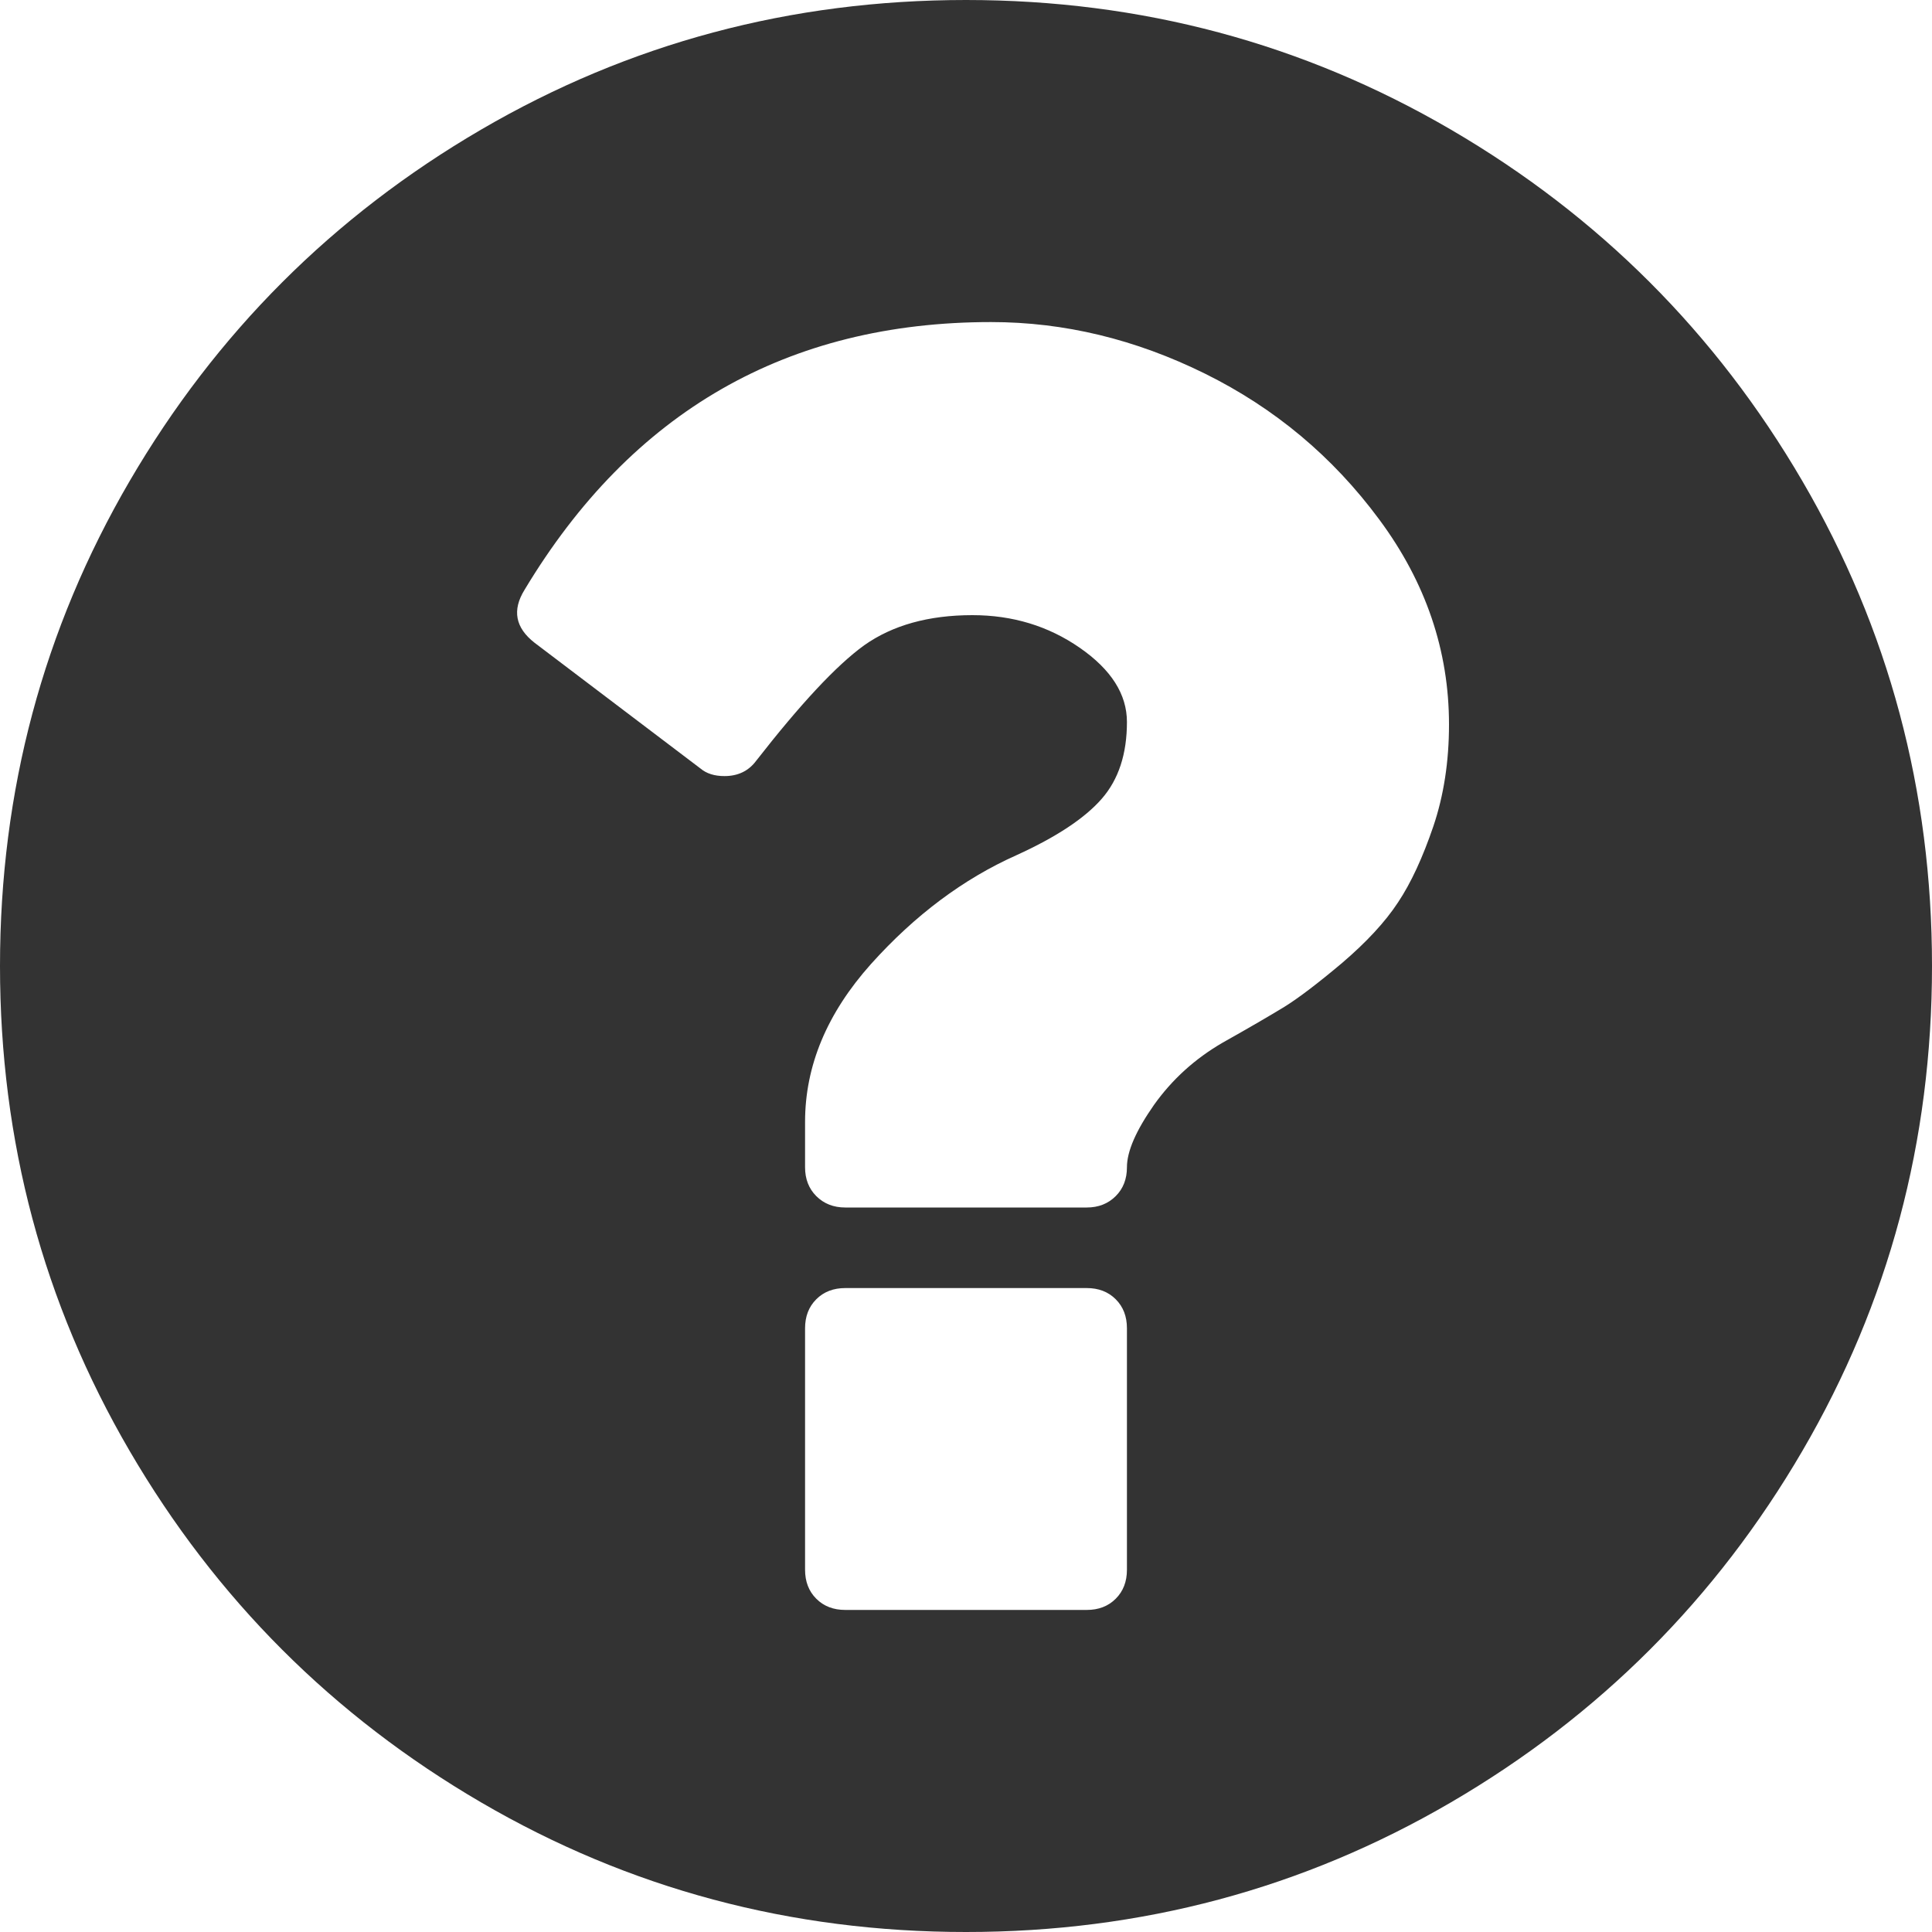
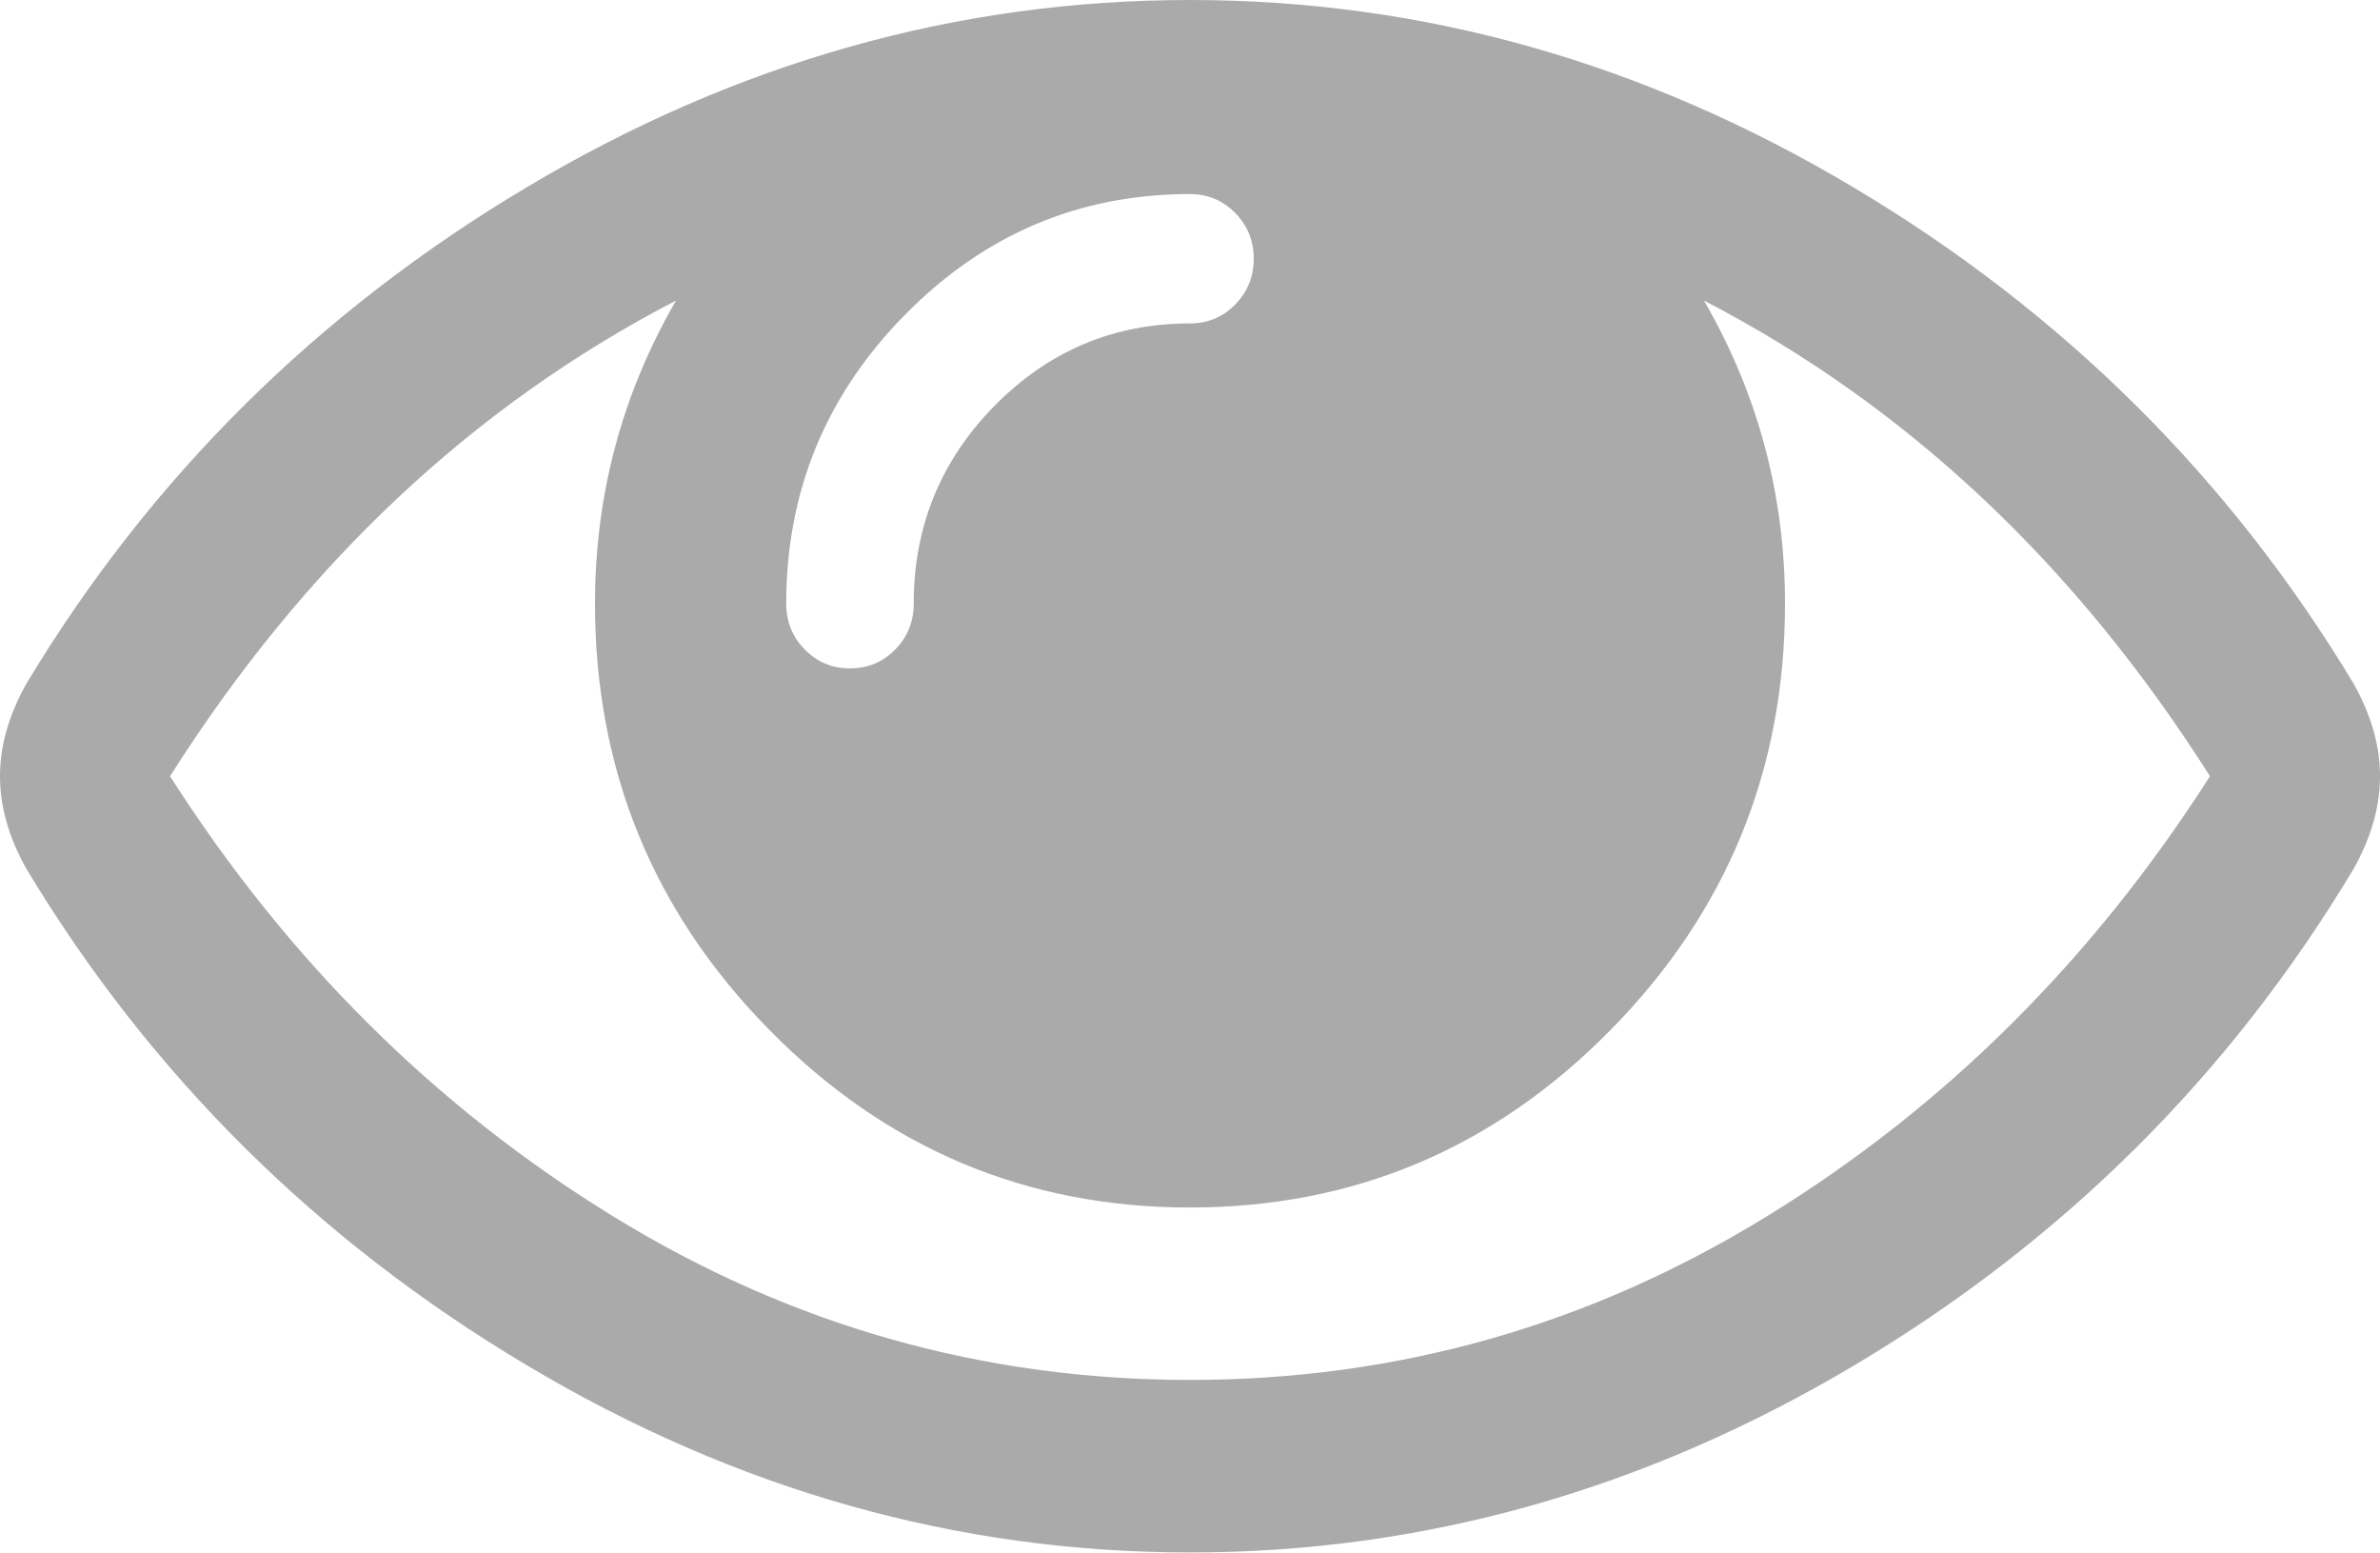
- <svg xmlns="http://www.w3.org/2000/svg" version="1.1" width="10px" height="10px">
-   <g transform="matrix(1 0 0 1 -88 -64 )">
-     <path d="M 5.775 8.275  C 5.814 8.236  5.833 8.186  5.833 8.125  L 5.833 6.875  C 5.833 6.814  5.814 6.764  5.775 6.725  C 5.736 6.686  5.686 6.667  5.625 6.667  L 4.375 6.667  C 4.314 6.667  4.264 6.686  4.225 6.725  C 4.186 6.764  4.167 6.814  4.167 6.875  L 4.167 8.125  C 4.167 8.186  4.186 8.236  4.225 8.275  C 4.264 8.314  4.314 8.333  4.375 8.333  L 5.625 8.333  C 5.686 8.333  5.736 8.314  5.775 8.275  Z M 7.419 4.277  C 7.473 4.117  7.5 3.941  7.5 3.75  C 7.5 3.368  7.38 3.014  7.139 2.689  C 6.898 2.363  6.597 2.112  6.237 1.934  C 5.877 1.756  5.508 1.667  5.13 1.667  C 4.076 1.667  3.27 2.129  2.715 3.053  C 2.65 3.158  2.667 3.249  2.767 3.327  L 3.626 3.978  C 3.657 4.004  3.698 4.017  3.75 4.017  C 3.819 4.017  3.874 3.991  3.913 3.939  C 4.143 3.644  4.329 3.444  4.473 3.34  C 4.62 3.236  4.807 3.184  5.033 3.184  C 5.241 3.184  5.426 3.24  5.589 3.353  C 5.752 3.466  5.833 3.594  5.833 3.737  C 5.833 3.902  5.79 4.034  5.703 4.134  C 5.616 4.234  5.469 4.332  5.26 4.427  C 4.987 4.549  4.736 4.736  4.508 4.99  C 4.281 5.244  4.167 5.516  4.167 5.807  L 4.167 6.042  C 4.167 6.102  4.186 6.152  4.225 6.191  C 4.264 6.23  4.314 6.25  4.375 6.25  L 5.625 6.25  C 5.686 6.25  5.736 6.23  5.775 6.191  C 5.814 6.152  5.833 6.102  5.833 6.042  C 5.833 5.959  5.88 5.852  5.973 5.719  C 6.067 5.587  6.185 5.48  6.328 5.397  C 6.467 5.319  6.573 5.257  6.647 5.212  C 6.721 5.166  6.821 5.09  6.947 4.984  C 7.072 4.877  7.169 4.773  7.236 4.671  C 7.304 4.569  7.364 4.438  7.419 4.277  Z M 9.329 2.49  C 9.776 3.256  10 4.093  10 5  C 10 5.907  9.776 6.744  9.329 7.51  C 8.882 8.276  8.276 8.882  7.51 9.329  C 6.744 9.776  5.907 10  5 10  C 4.093 10  3.256 9.776  2.49 9.329  C 1.724 8.882  1.118 8.276  0.671 7.51  C 0.224 6.744  0 5.907  0 5  C 0 4.093  0.224 3.256  0.671 2.49  C 1.118 1.724  1.724 1.118  2.49 0.671  C 3.256 0.224  4.093 0  5 0  C 5.907 0  6.744 0.224  7.51 0.671  C 8.276 1.118  8.882 1.724  9.329 2.49  Z " fill-rule="nonzero" fill="#333333" stroke="none" transform="matrix(1 0 0 1 88 64 )" />
+ <svg xmlns="http://www.w3.org/2000/svg" version="1.1" width="23px" height="15px">
+   <g transform="matrix(1 0 0 1 -341 -86 )">
+     <path d="M 17.077 11.751  C 18.792 10.697  20.219 9.28  21.357 7.5  C 20.057 5.451  18.427 3.919  16.467 2.904  C 16.989 3.806  17.25 4.783  17.25 5.833  C 17.25 7.439  16.687 8.813  15.562 9.954  C 14.437 11.096  13.083 11.667  11.5 11.667  C 9.917 11.667  8.563 11.096  7.438 9.954  C 6.313 8.813  5.75 7.439  5.75 5.833  C 5.75 4.783  6.011 3.806  6.533 2.904  C 4.573 3.919  2.943 5.451  1.643 7.5  C 2.781 9.28  4.208 10.697  5.923 11.751  C 7.639 12.806  9.498 13.333  11.5 13.333  C 13.502 13.333  15.361 12.806  17.077 11.751  Z M 11.936 2.943  C 12.056 2.821  12.116 2.674  12.116 2.5  C 12.116 2.326  12.056 2.179  11.936 2.057  C 11.817 1.936  11.671 1.875  11.5 1.875  C 10.43 1.875  9.513 2.263  8.747 3.04  C 7.981 3.817  7.598 4.748  7.598 5.833  C 7.598 6.007  7.658 6.155  7.778 6.276  C 7.898 6.398  8.043 6.458  8.214 6.458  C 8.385 6.458  8.531 6.398  8.651 6.276  C 8.77 6.155  8.83 6.007  8.83 5.833  C 8.83 5.087  9.091 4.449  9.613 3.919  C 10.135 3.39  10.764 3.125  11.5 3.125  C 11.671 3.125  11.817 3.064  11.936 2.943  Z M 22.743 6.602  C 22.914 6.905  23 7.205  23 7.5  C 23 7.795  22.914 8.095  22.743 8.398  C 21.545 10.395  19.935 11.994  17.911 13.197  C 15.887 14.399  13.75 15  11.5 15  C 9.25 15  7.113 14.397  5.089 13.19  C 3.065 11.984  1.455 10.386  0.257 8.398  C 0.086 8.095  0 7.795  0 7.5  C 0 7.205  0.086 6.905  0.257 6.602  C 1.455 4.614  3.065 3.016  5.089 1.81  C 7.113 0.603  9.25 0  11.5 0  C 13.75 0  15.887 0.603  17.911 1.81  C 19.935 3.016  21.545 4.614  22.743 6.602  Z " fill-rule="nonzero" fill="#aaaaaa" stroke="none" transform="matrix(1 0 0 1 341 86 )" />
  </g>
</svg>
